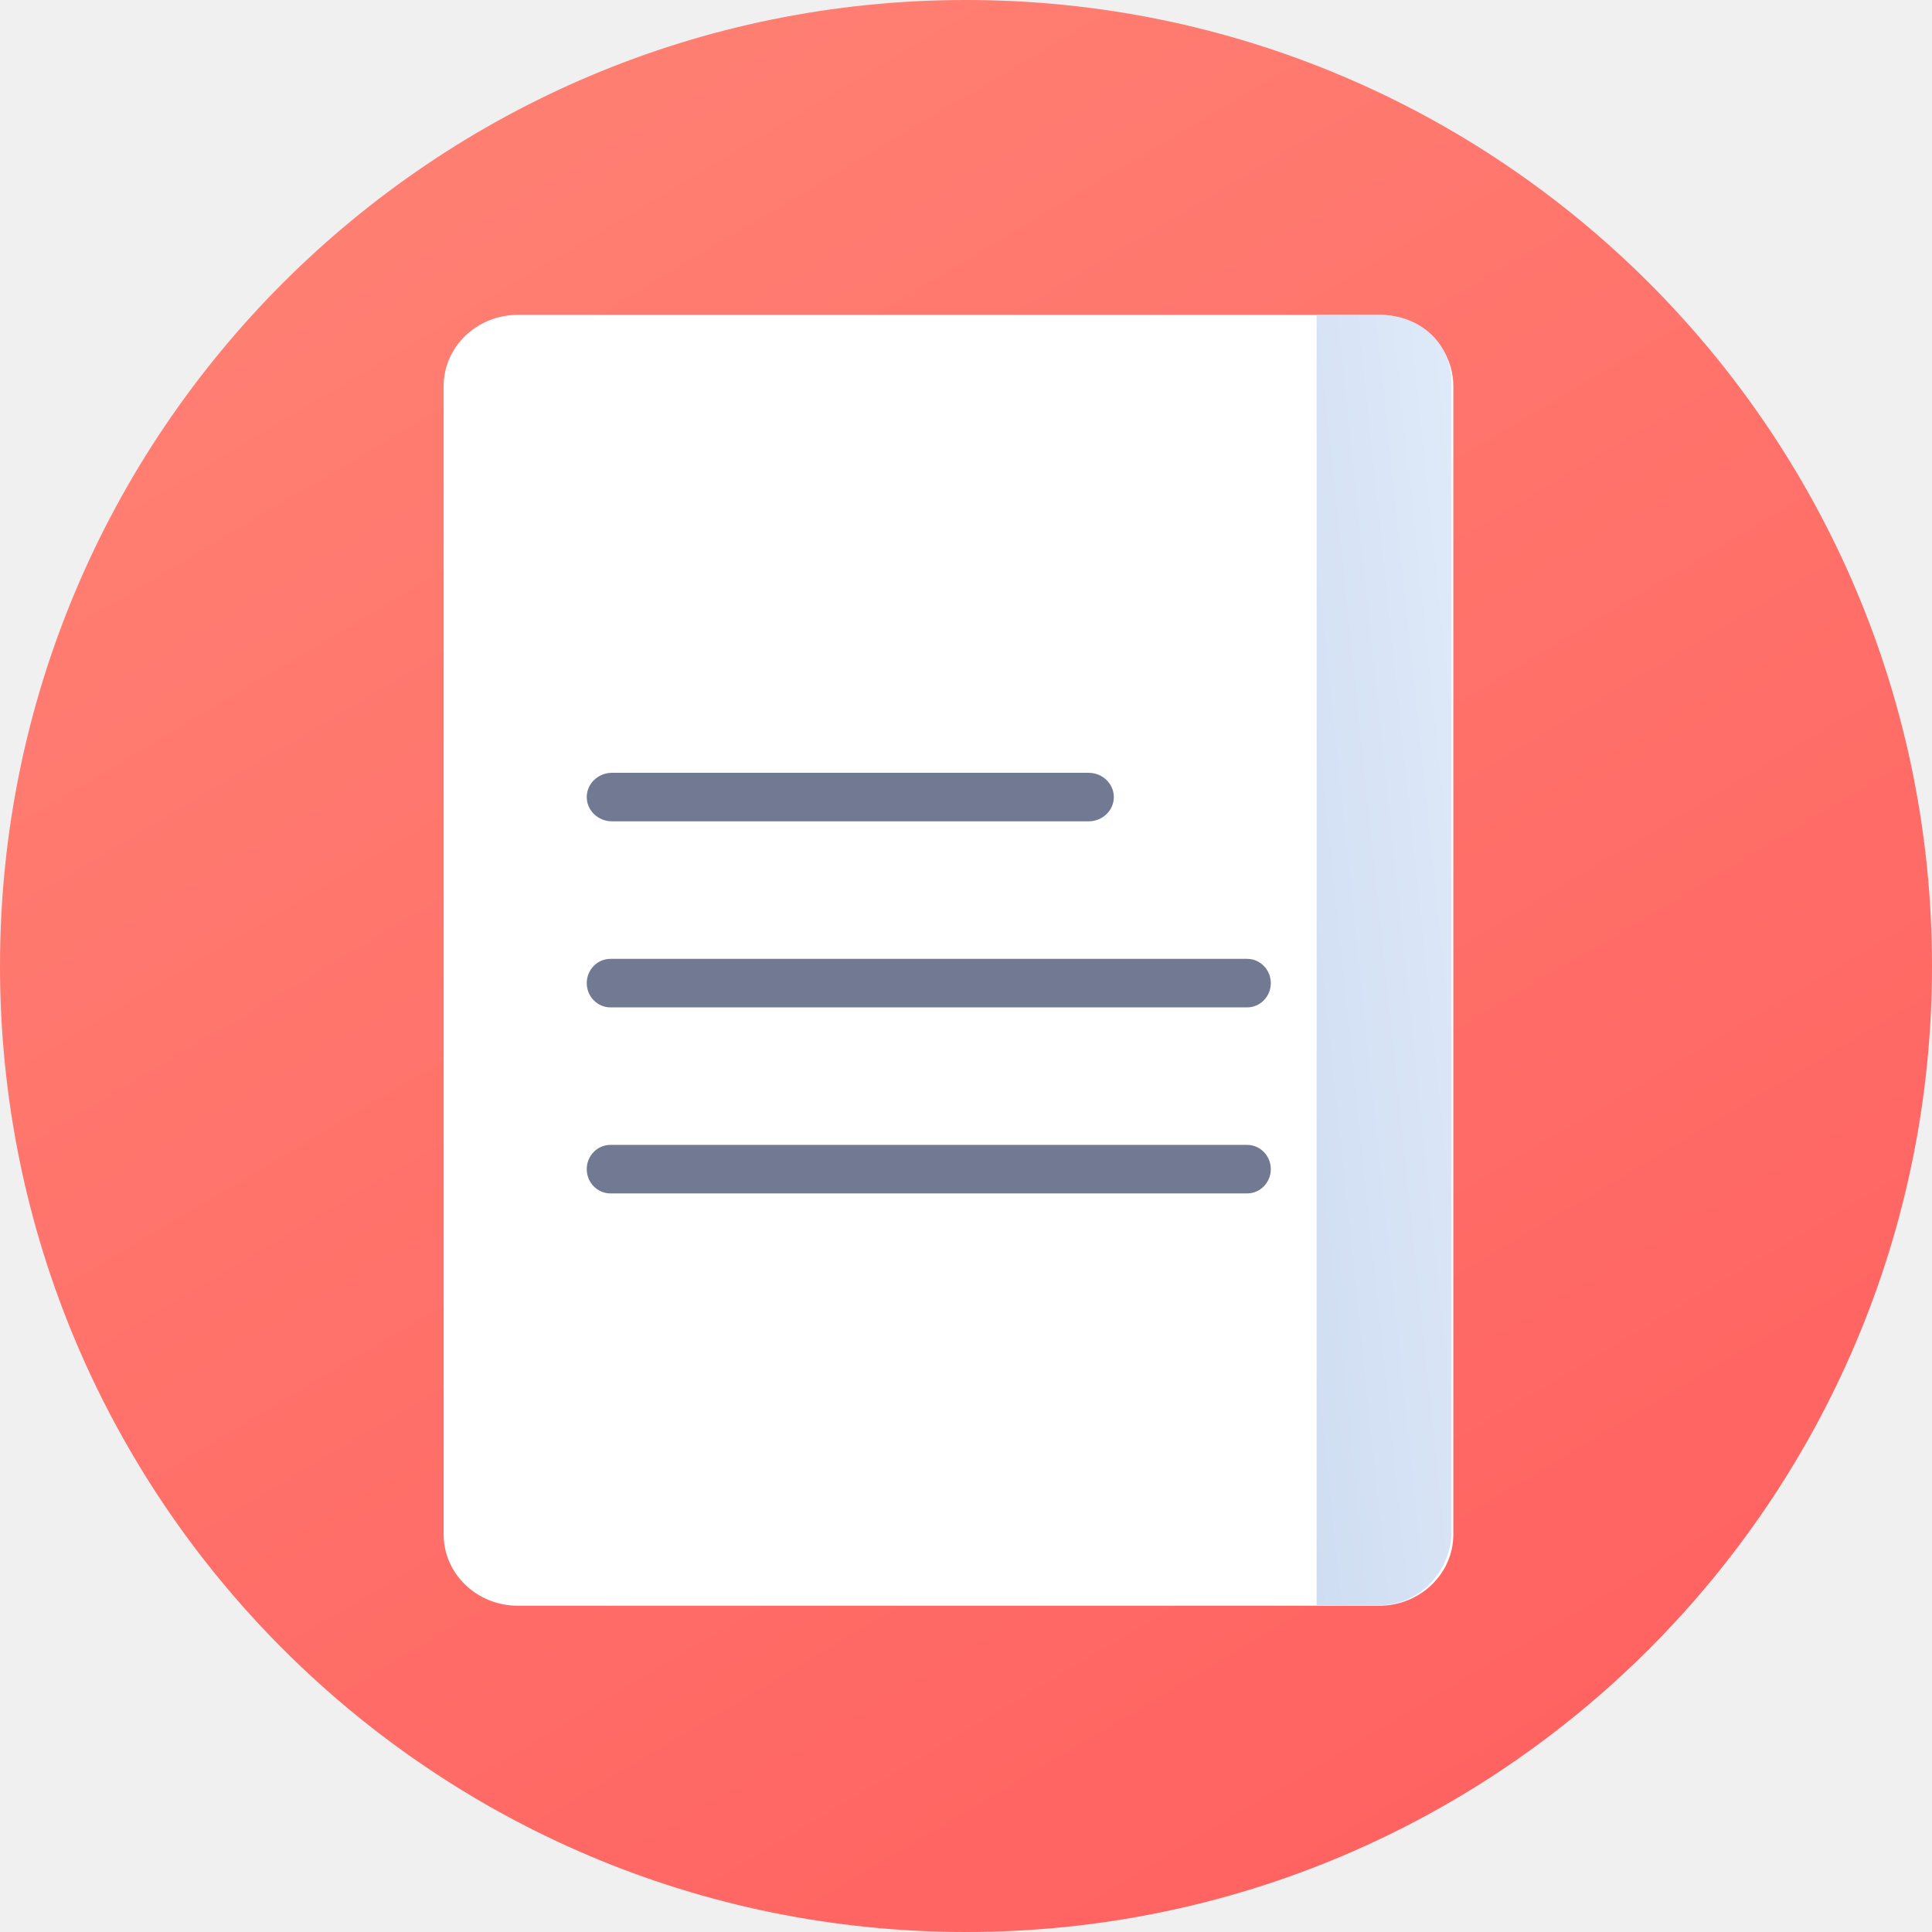
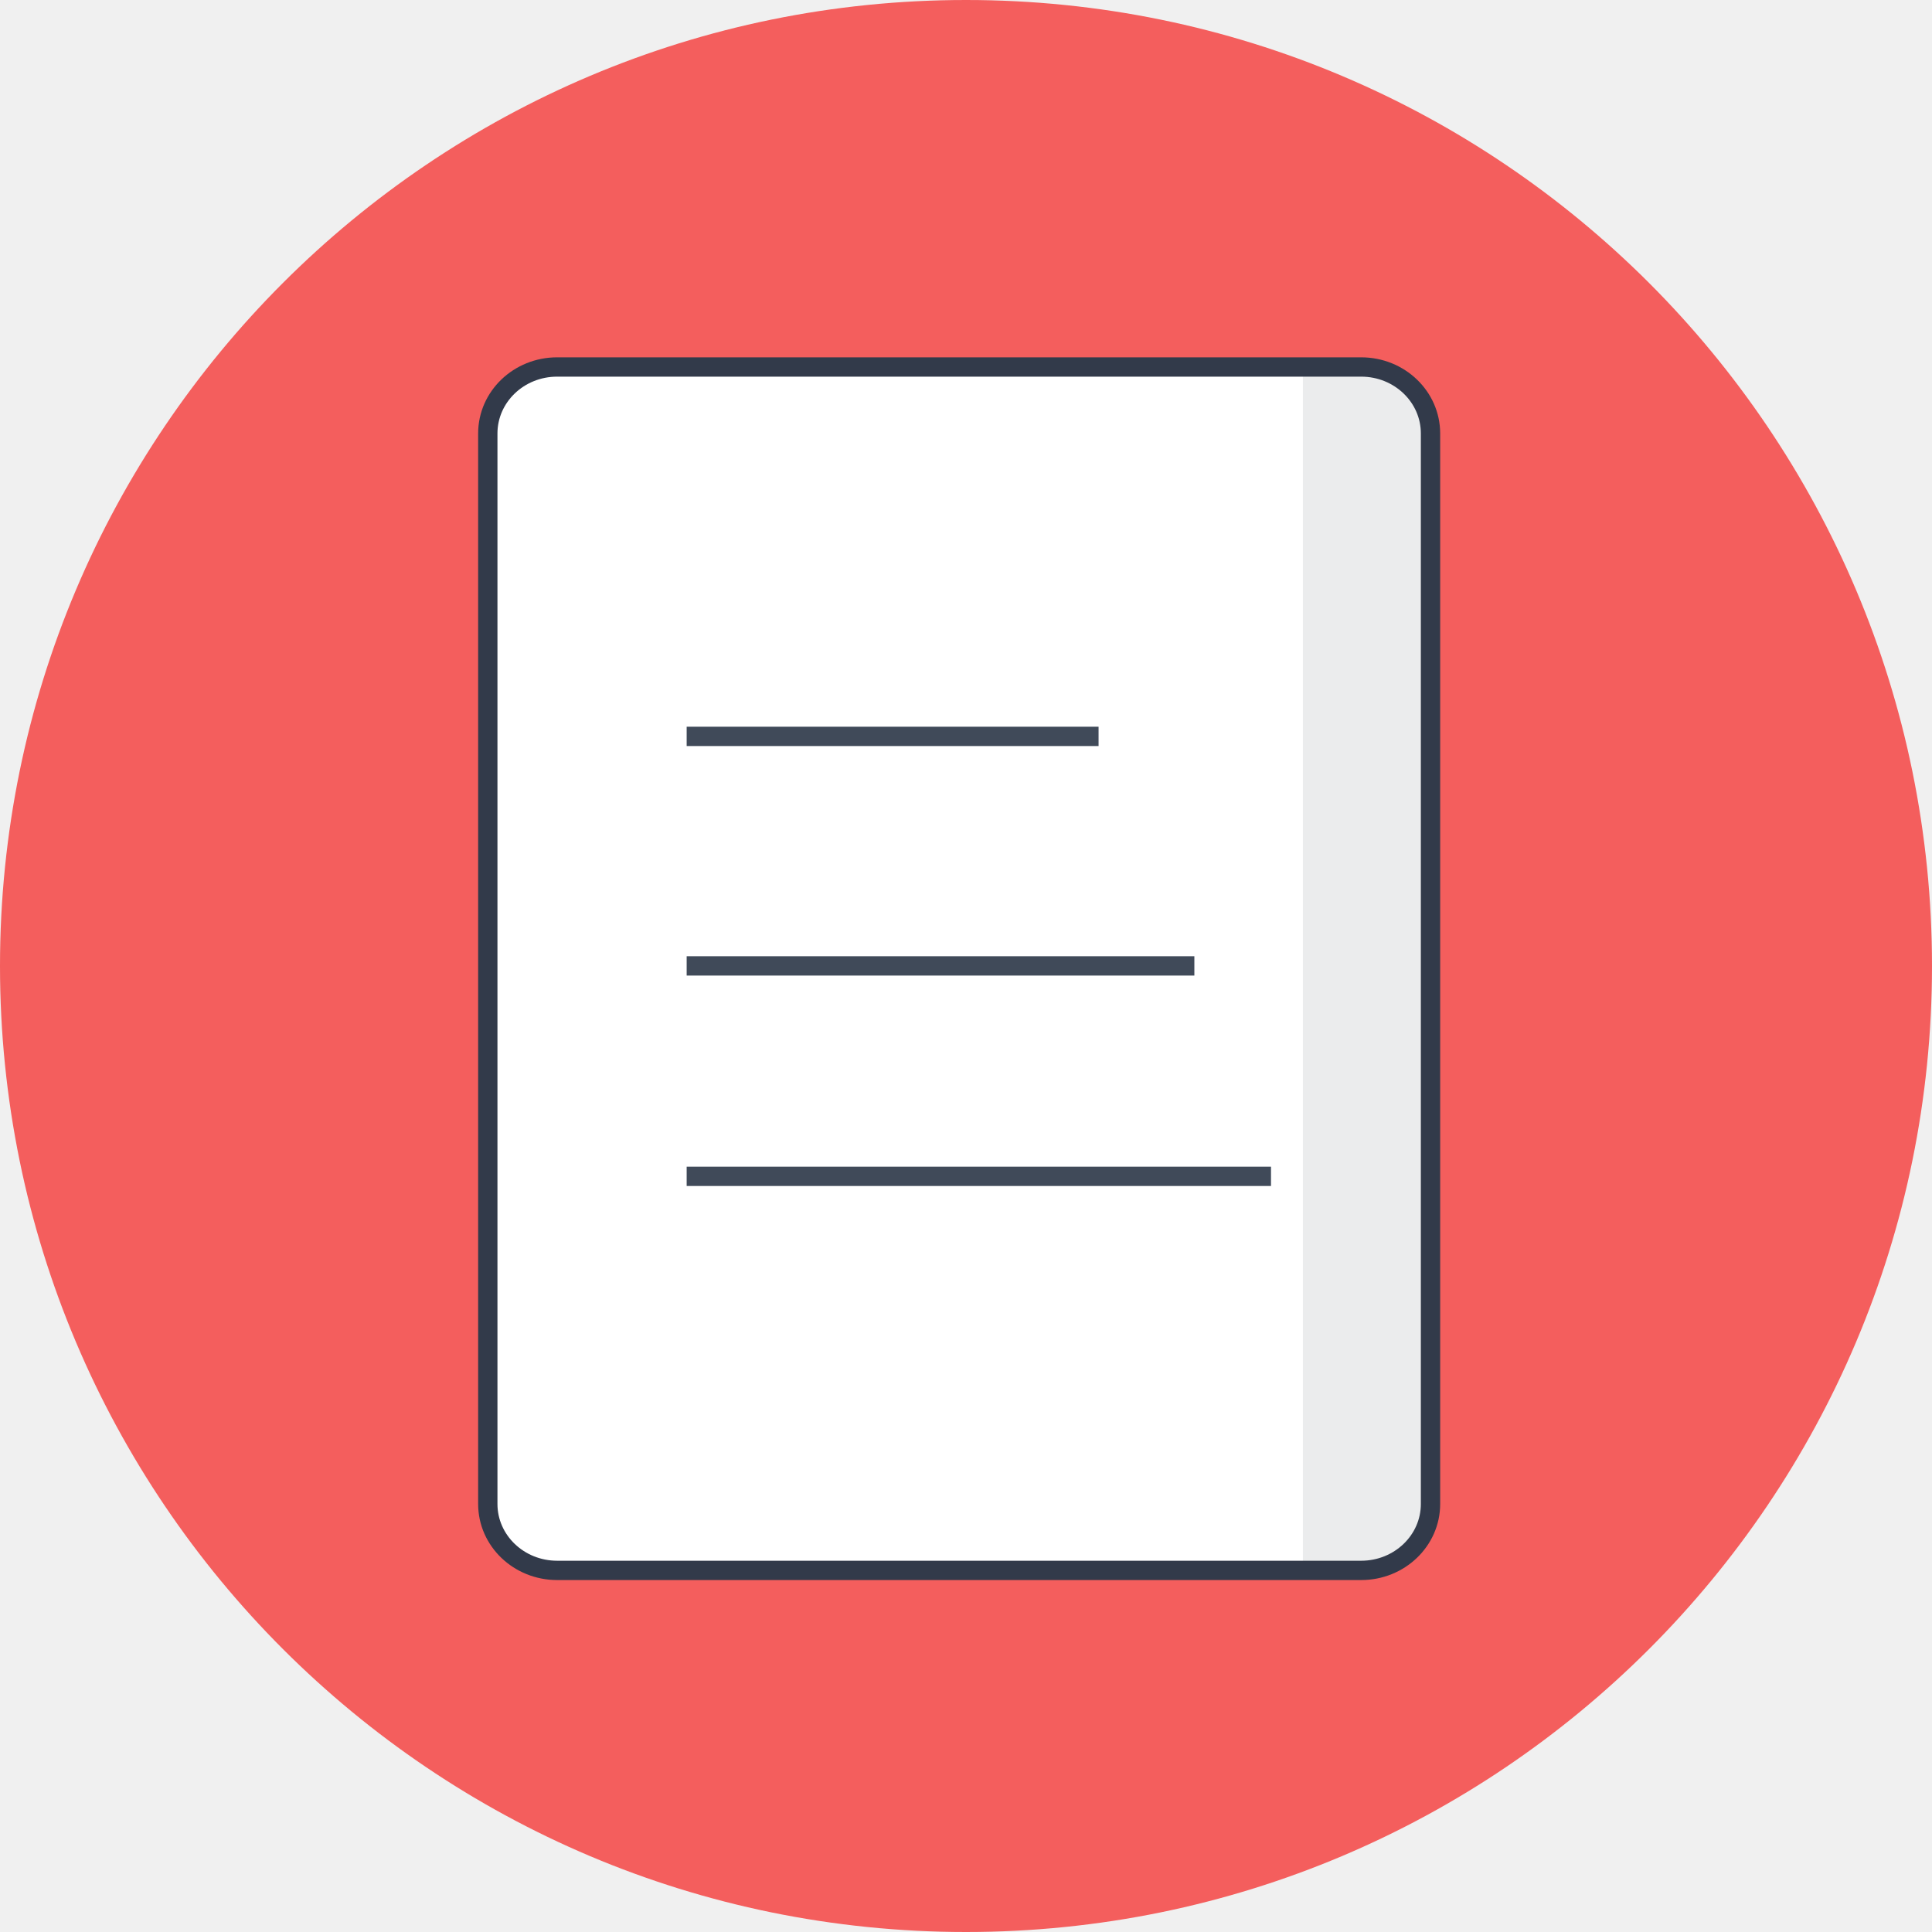
- <svg xmlns="http://www.w3.org/2000/svg" width="120" height="120" viewBox="0 0 120 120" fill="none">
-   <path fill-rule="evenodd" clip-rule="evenodd" d="M60 120C93.137 120 120 93.137 120 60C120 26.863 93.137 0 60 0C26.863 0 0 26.863 0 60C0 93.137 26.863 120 60 120Z" fill="url(#paint0_linear)" />
-   <path fill-rule="evenodd" clip-rule="evenodd" d="M85.654 99.736H32.17C29.622 99.736 27.556 97.754 27.556 95.31V23.982C27.556 21.537 29.622 19.556 32.17 19.556H85.654C88.202 19.556 90.268 21.537 90.268 23.982V95.31C90.268 97.754 88.202 99.736 85.654 99.736Z" fill="white" />
-   <path fill-rule="evenodd" clip-rule="evenodd" d="M85.675 19.556H81.777V99.704H85.675C88.223 99.704 90.158 97.542 90.158 95.097V23.77C90.158 21.325 88.223 19.556 85.675 19.556Z" fill="url(#paint1_linear)" />
-   <path d="M67.611 51.015H38.016C37.148 51.015 36.444 50.34 36.444 49.508C36.444 48.675 37.148 48 38.016 48H67.611C68.479 48 69.182 48.675 69.182 49.508C69.182 50.34 68.479 51.015 67.611 51.015Z" fill="#727993" />
-   <path d="M77.459 62.571H37.918C37.104 62.571 36.444 61.896 36.444 61.063C36.444 60.23 37.104 59.556 37.918 59.556H77.459C78.273 59.556 78.932 60.23 78.932 61.063C78.932 61.896 78.273 62.571 77.459 62.571Z" fill="#727993" />
-   <path d="M77.459 74.126H37.918C37.104 74.126 36.444 73.451 36.444 72.619C36.444 71.786 37.104 71.111 37.918 71.111H77.459C78.273 71.111 78.932 71.786 78.932 72.619C78.932 73.451 78.273 74.126 77.459 74.126Z" fill="#727993" />
-   <defs>
-     <linearGradient id="paint0_linear" x1="-11.304" y1="35.652" x2="60" y2="155.652" gradientUnits="userSpaceOnUse">
-       <stop stop-color="#FF7E72" />
-       <stop offset="1" stop-color="#FF5E5E" />
-     </linearGradient>
-     <linearGradient id="paint1_linear" x1="85.968" y1="139.778" x2="102.548" y2="138.044" gradientUnits="userSpaceOnUse">
-       <stop stop-color="#CFDDF2" />
-       <stop offset="1" stop-color="#DFEAF9" />
-     </linearGradient>
-   </defs>
+ <svg xmlns="http://www.w3.org/2000/svg" width="60" height="60" viewBox="0 0 60 60" fill="none">
+   <path fill-rule="evenodd" clip-rule="evenodd" d="M30 60C46.569 60 60 46.569 60 30C60 13.431 46.569 0 30 0C13.431 0 0 13.431 0 30C0 46.569 13.431 60 30 60Z" fill="#F45E5D" />
+   <path fill-rule="evenodd" clip-rule="evenodd" d="M42.272 48.77H17.303C16.113 48.77 15.149 47.846 15.149 46.707V13.461C15.149 12.321 16.113 11.397 17.303 11.397H42.272C43.462 11.397 44.426 12.321 44.426 13.461V46.707C44.426 47.846 43.462 48.77 42.272 48.77Z" fill="white" stroke="#323A4A" stroke-width="0.6" stroke-linecap="round" stroke-linejoin="round" />
+   <path d="M21.325 22.869H34.117" stroke="#404A59" stroke-width="0.6" />
+   <path d="M21.325 29.997H37.092" stroke="#404A59" stroke-width="0.6" />
+   <path d="M21.325 36.532H39.472" stroke="#404A59" stroke-width="0.6" />
+   <path opacity="0.1" fill-rule="evenodd" clip-rule="evenodd" d="M42.282 11.397H40.463V48.755H42.282C43.472 48.755 44.376 47.747 44.376 46.608V13.361C44.376 12.222 43.472 11.397 42.282 11.397Z" fill="#323A4A" />
</svg>
